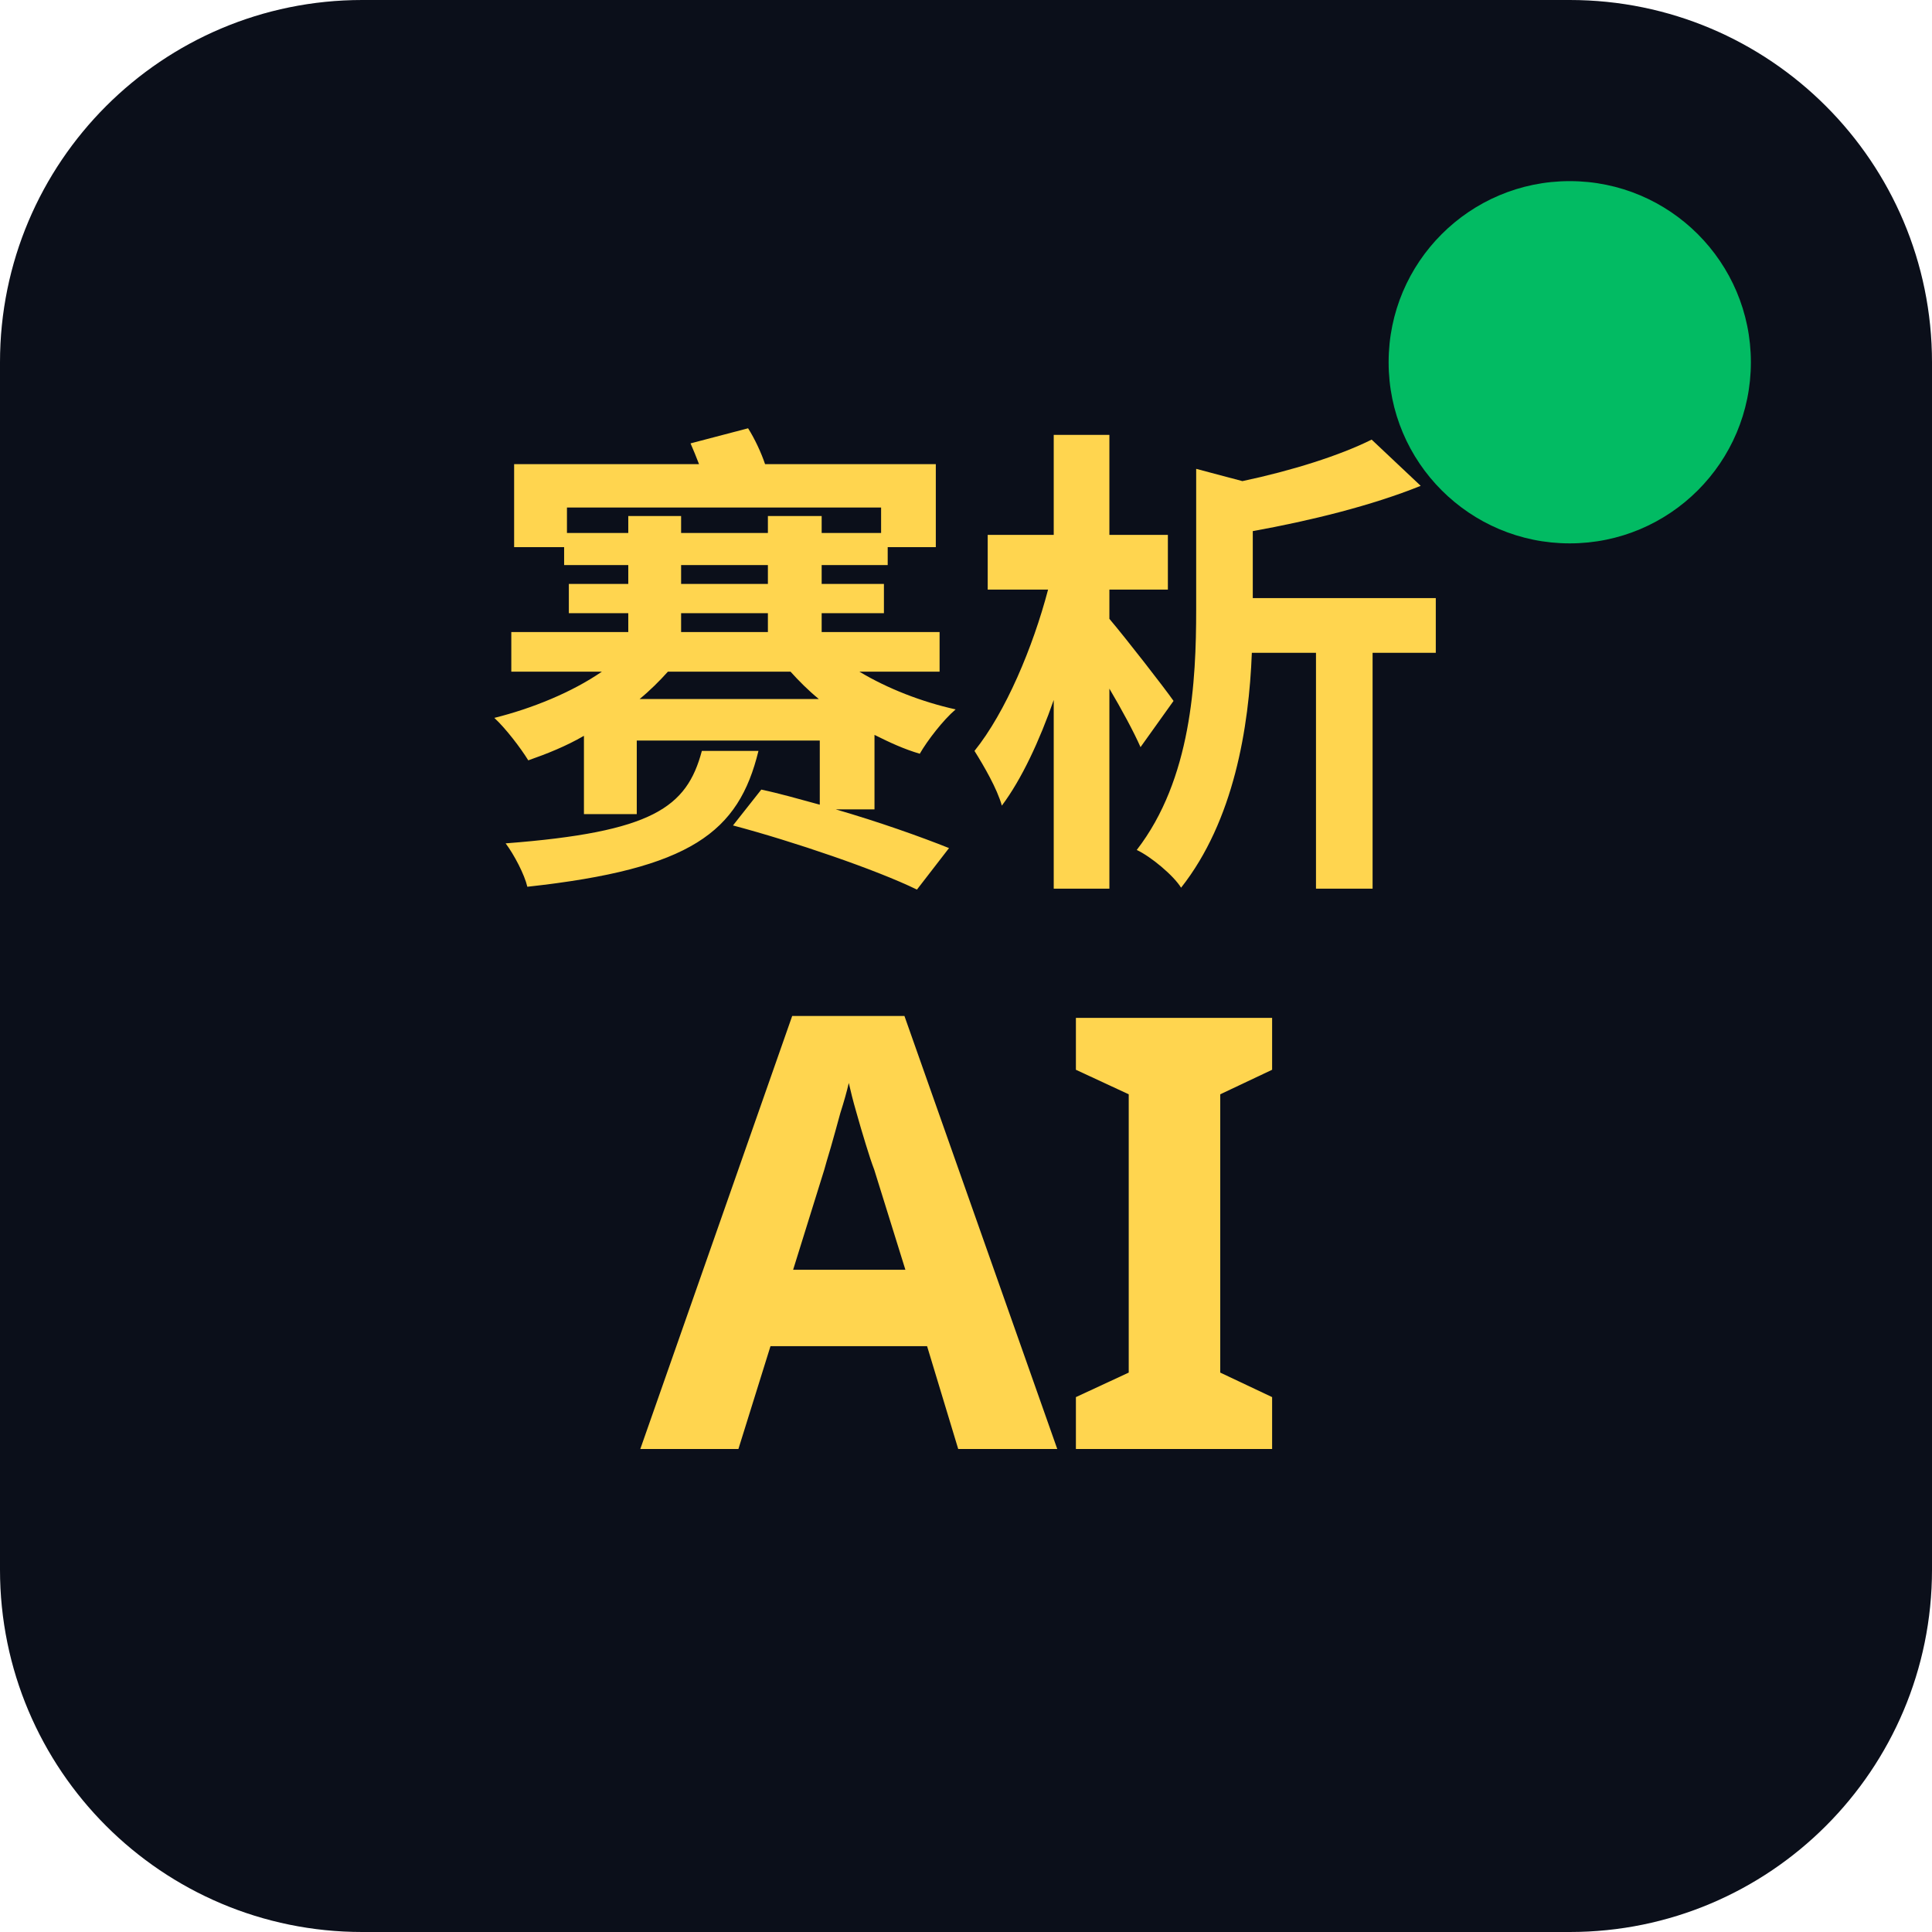
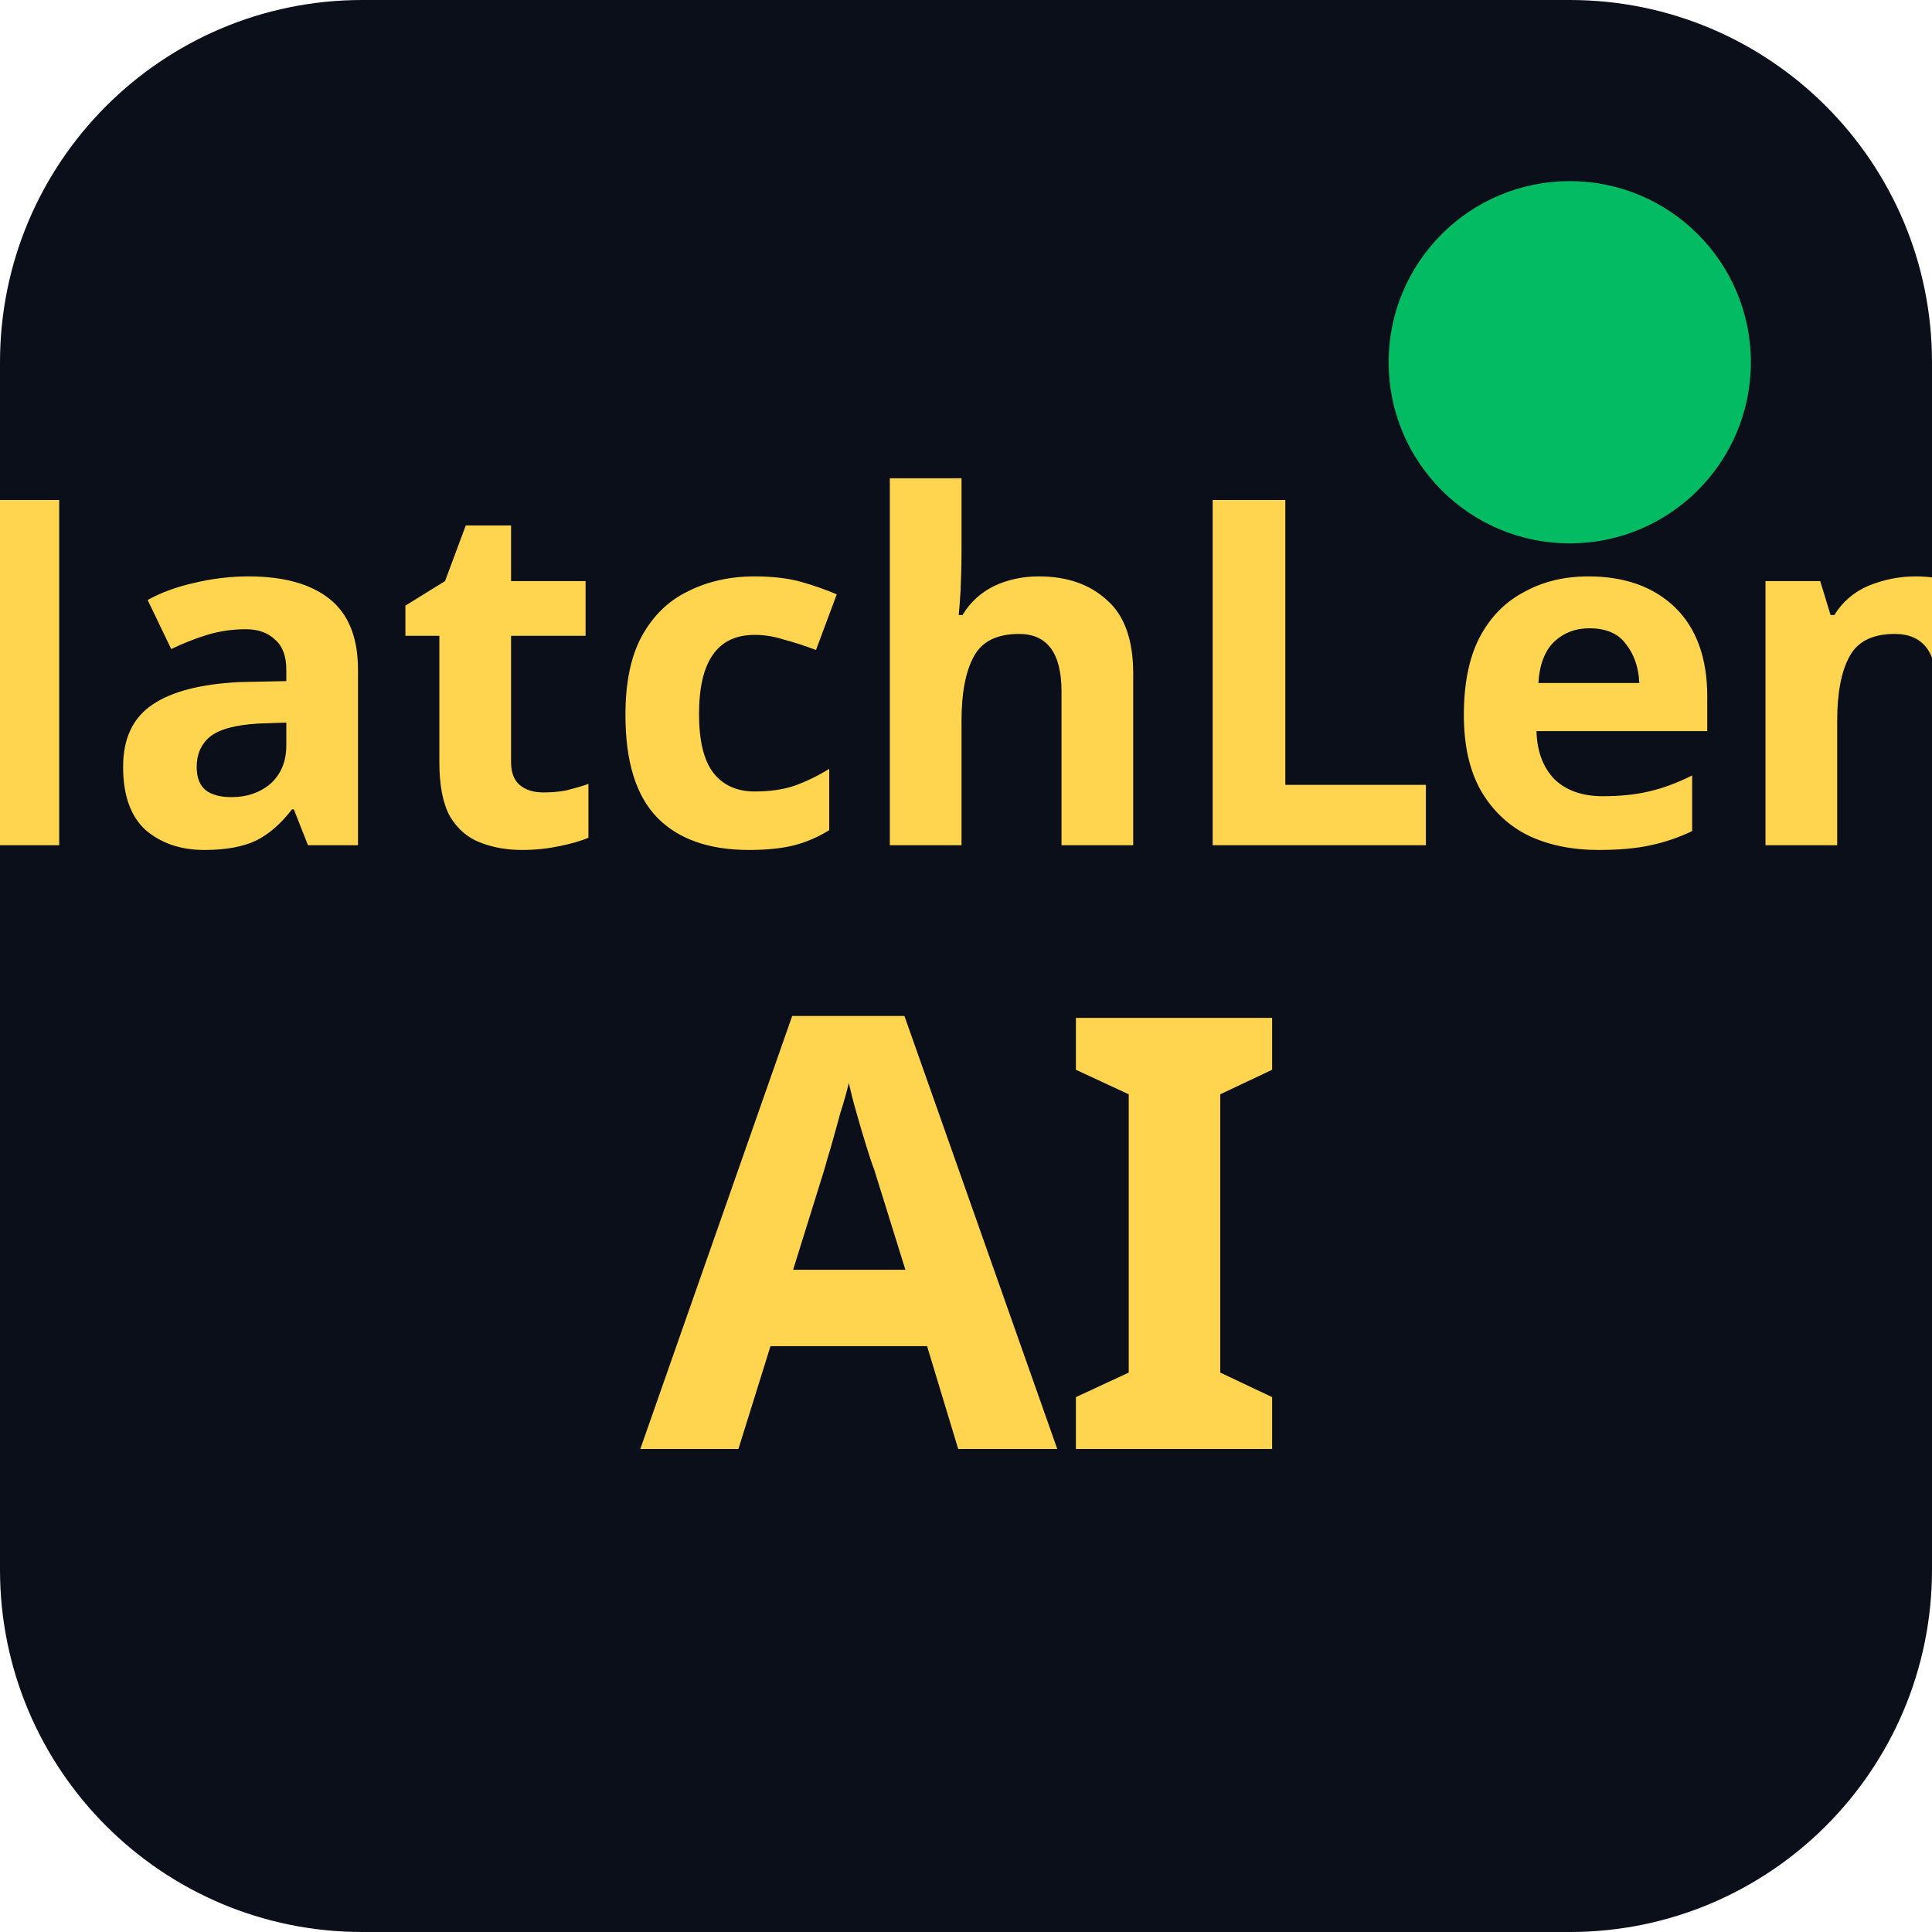
<svg xmlns="http://www.w3.org/2000/svg" viewBox="0 0 32 32">
  <rect width="32" height="32" rx="6" fill="#0B0F1A" />
-   <text x="16" y="14" text-anchor="middle" font-size="8" font-weight="bold" fill="#FFD54F" font-family="sans-serif">赛析</text>
+   <text x="16" y="14" text-anchor="middle" font-size="8" font-weight="bold" fill="#FFD54F" font-family="sans-serif">MatchLens</text>
  <text x="16" y="24" text-anchor="middle" font-size="10" font-weight="bold" fill="#FFD54F" font-family="sans-serif">AI</text>
  <circle cx="26" cy="6" r="3" fill="#00E676" opacity="0.8" />
</svg>
